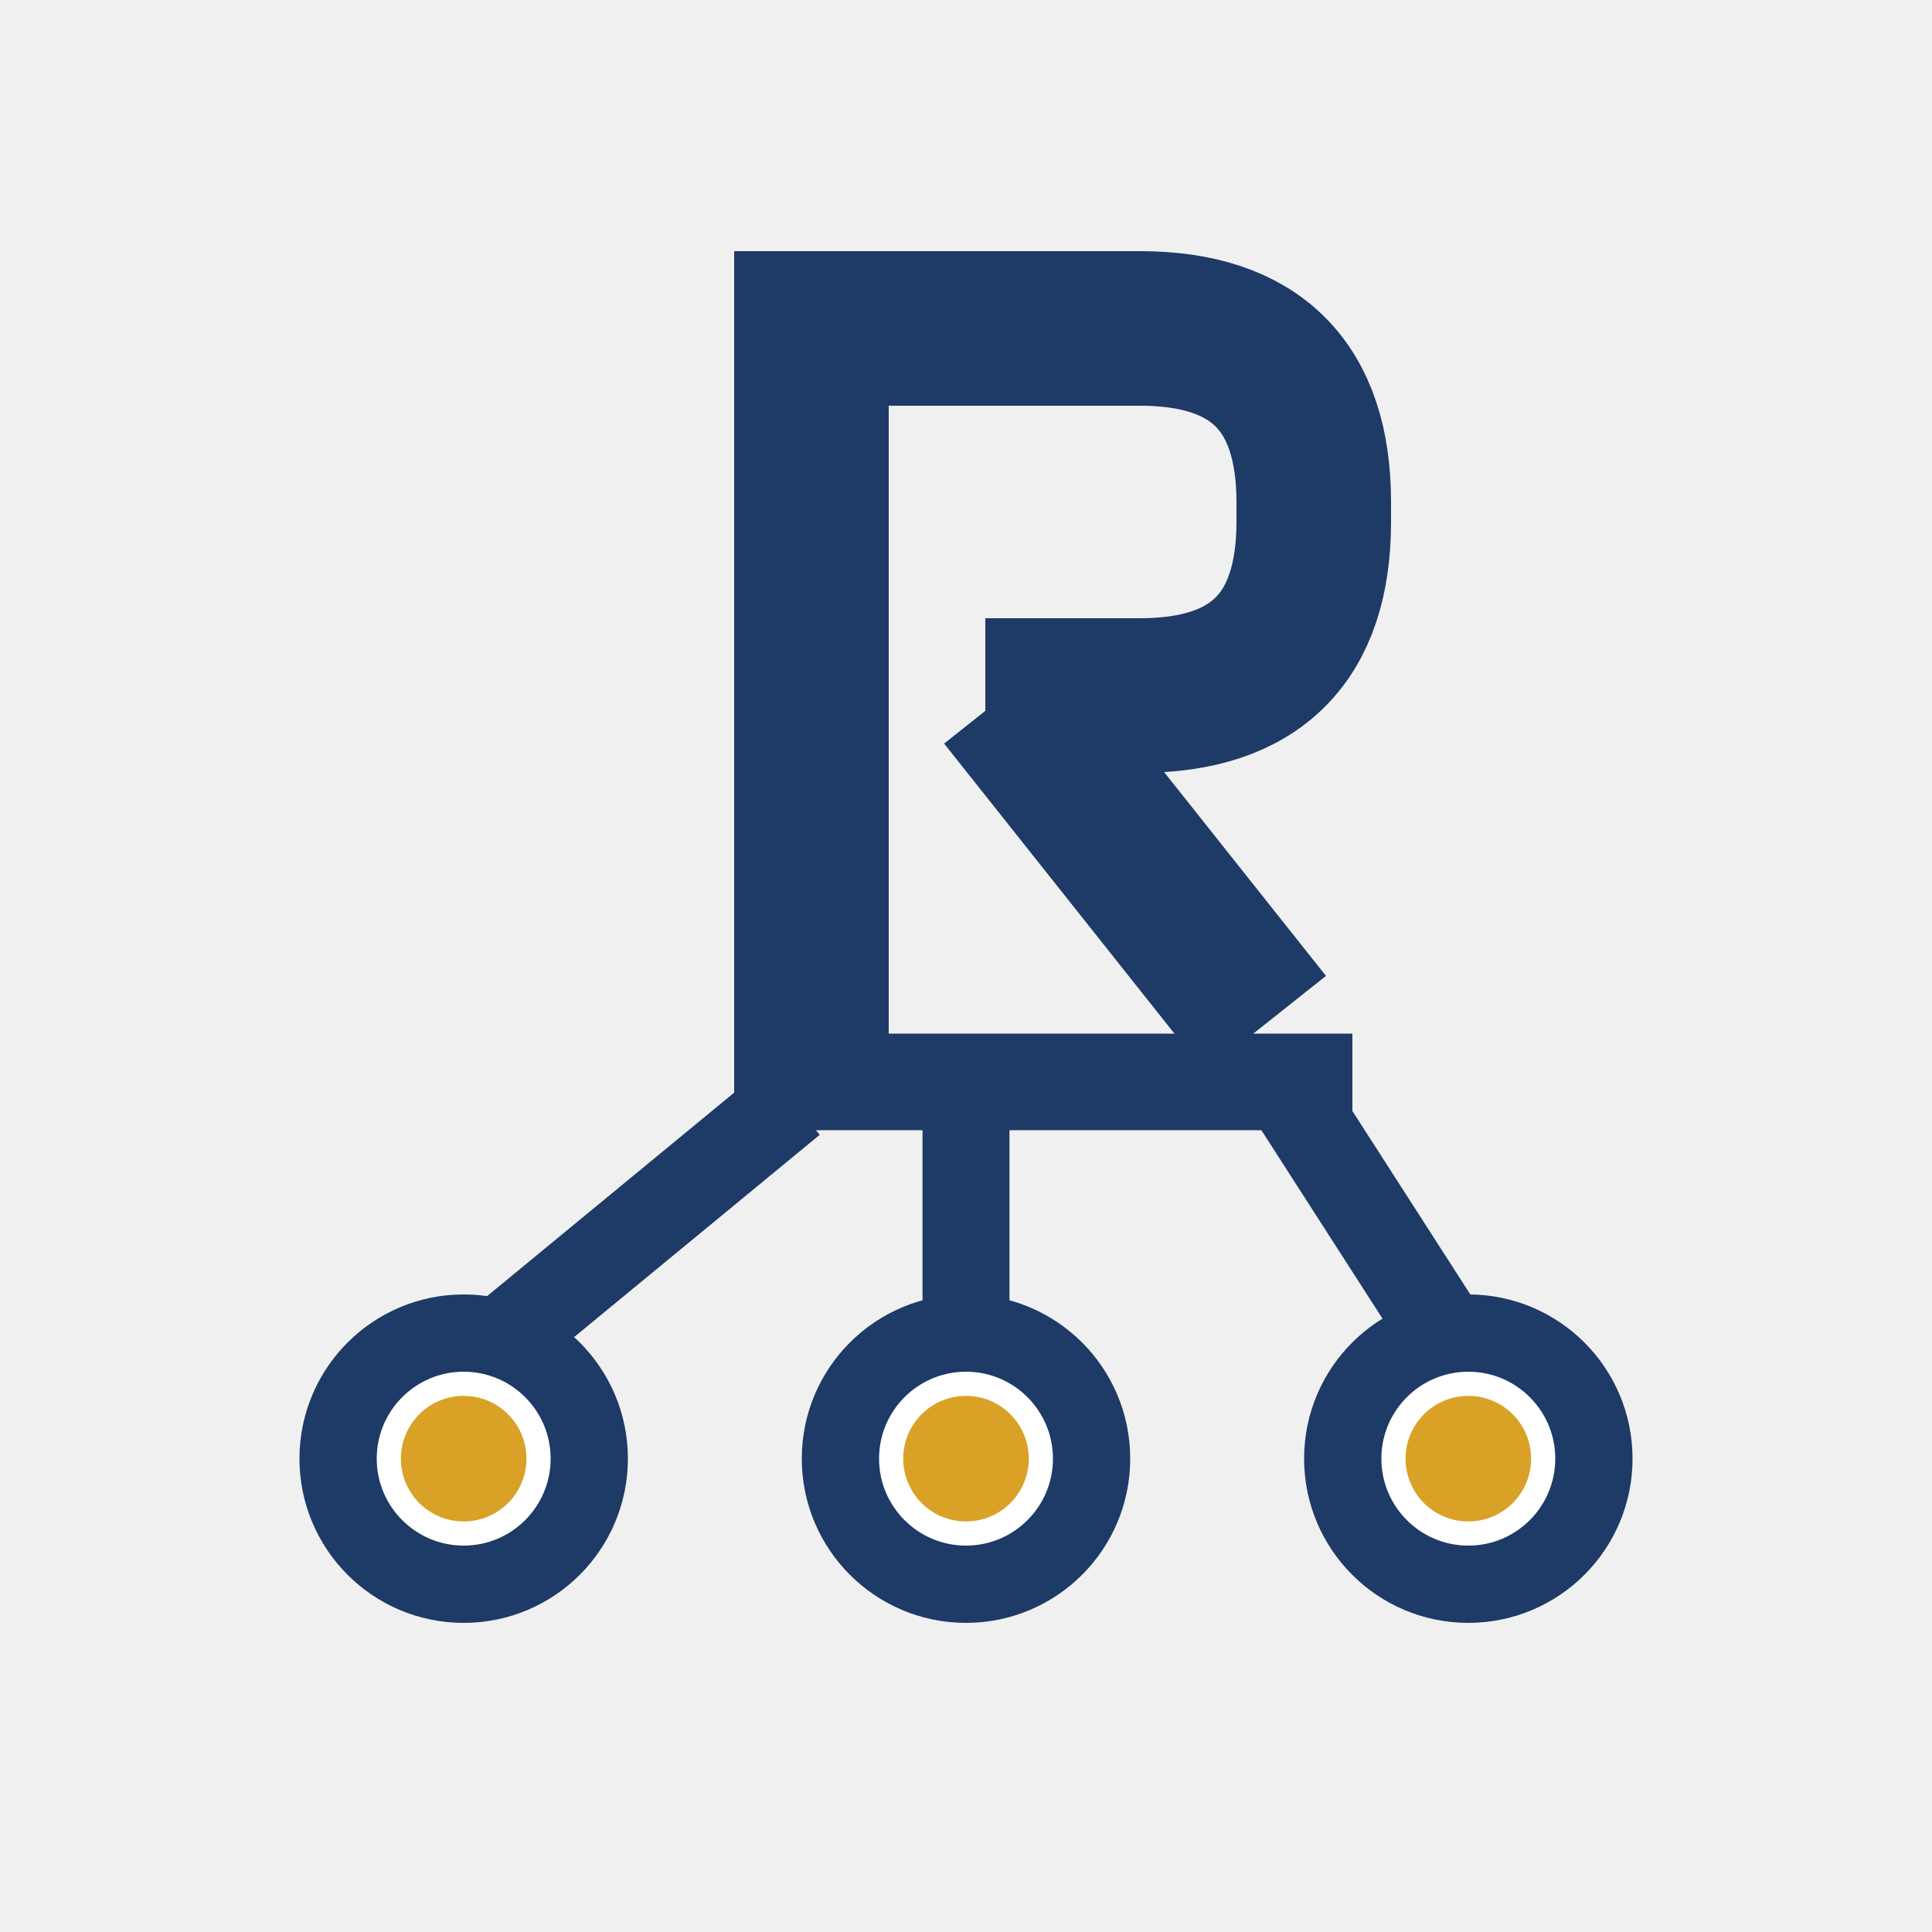
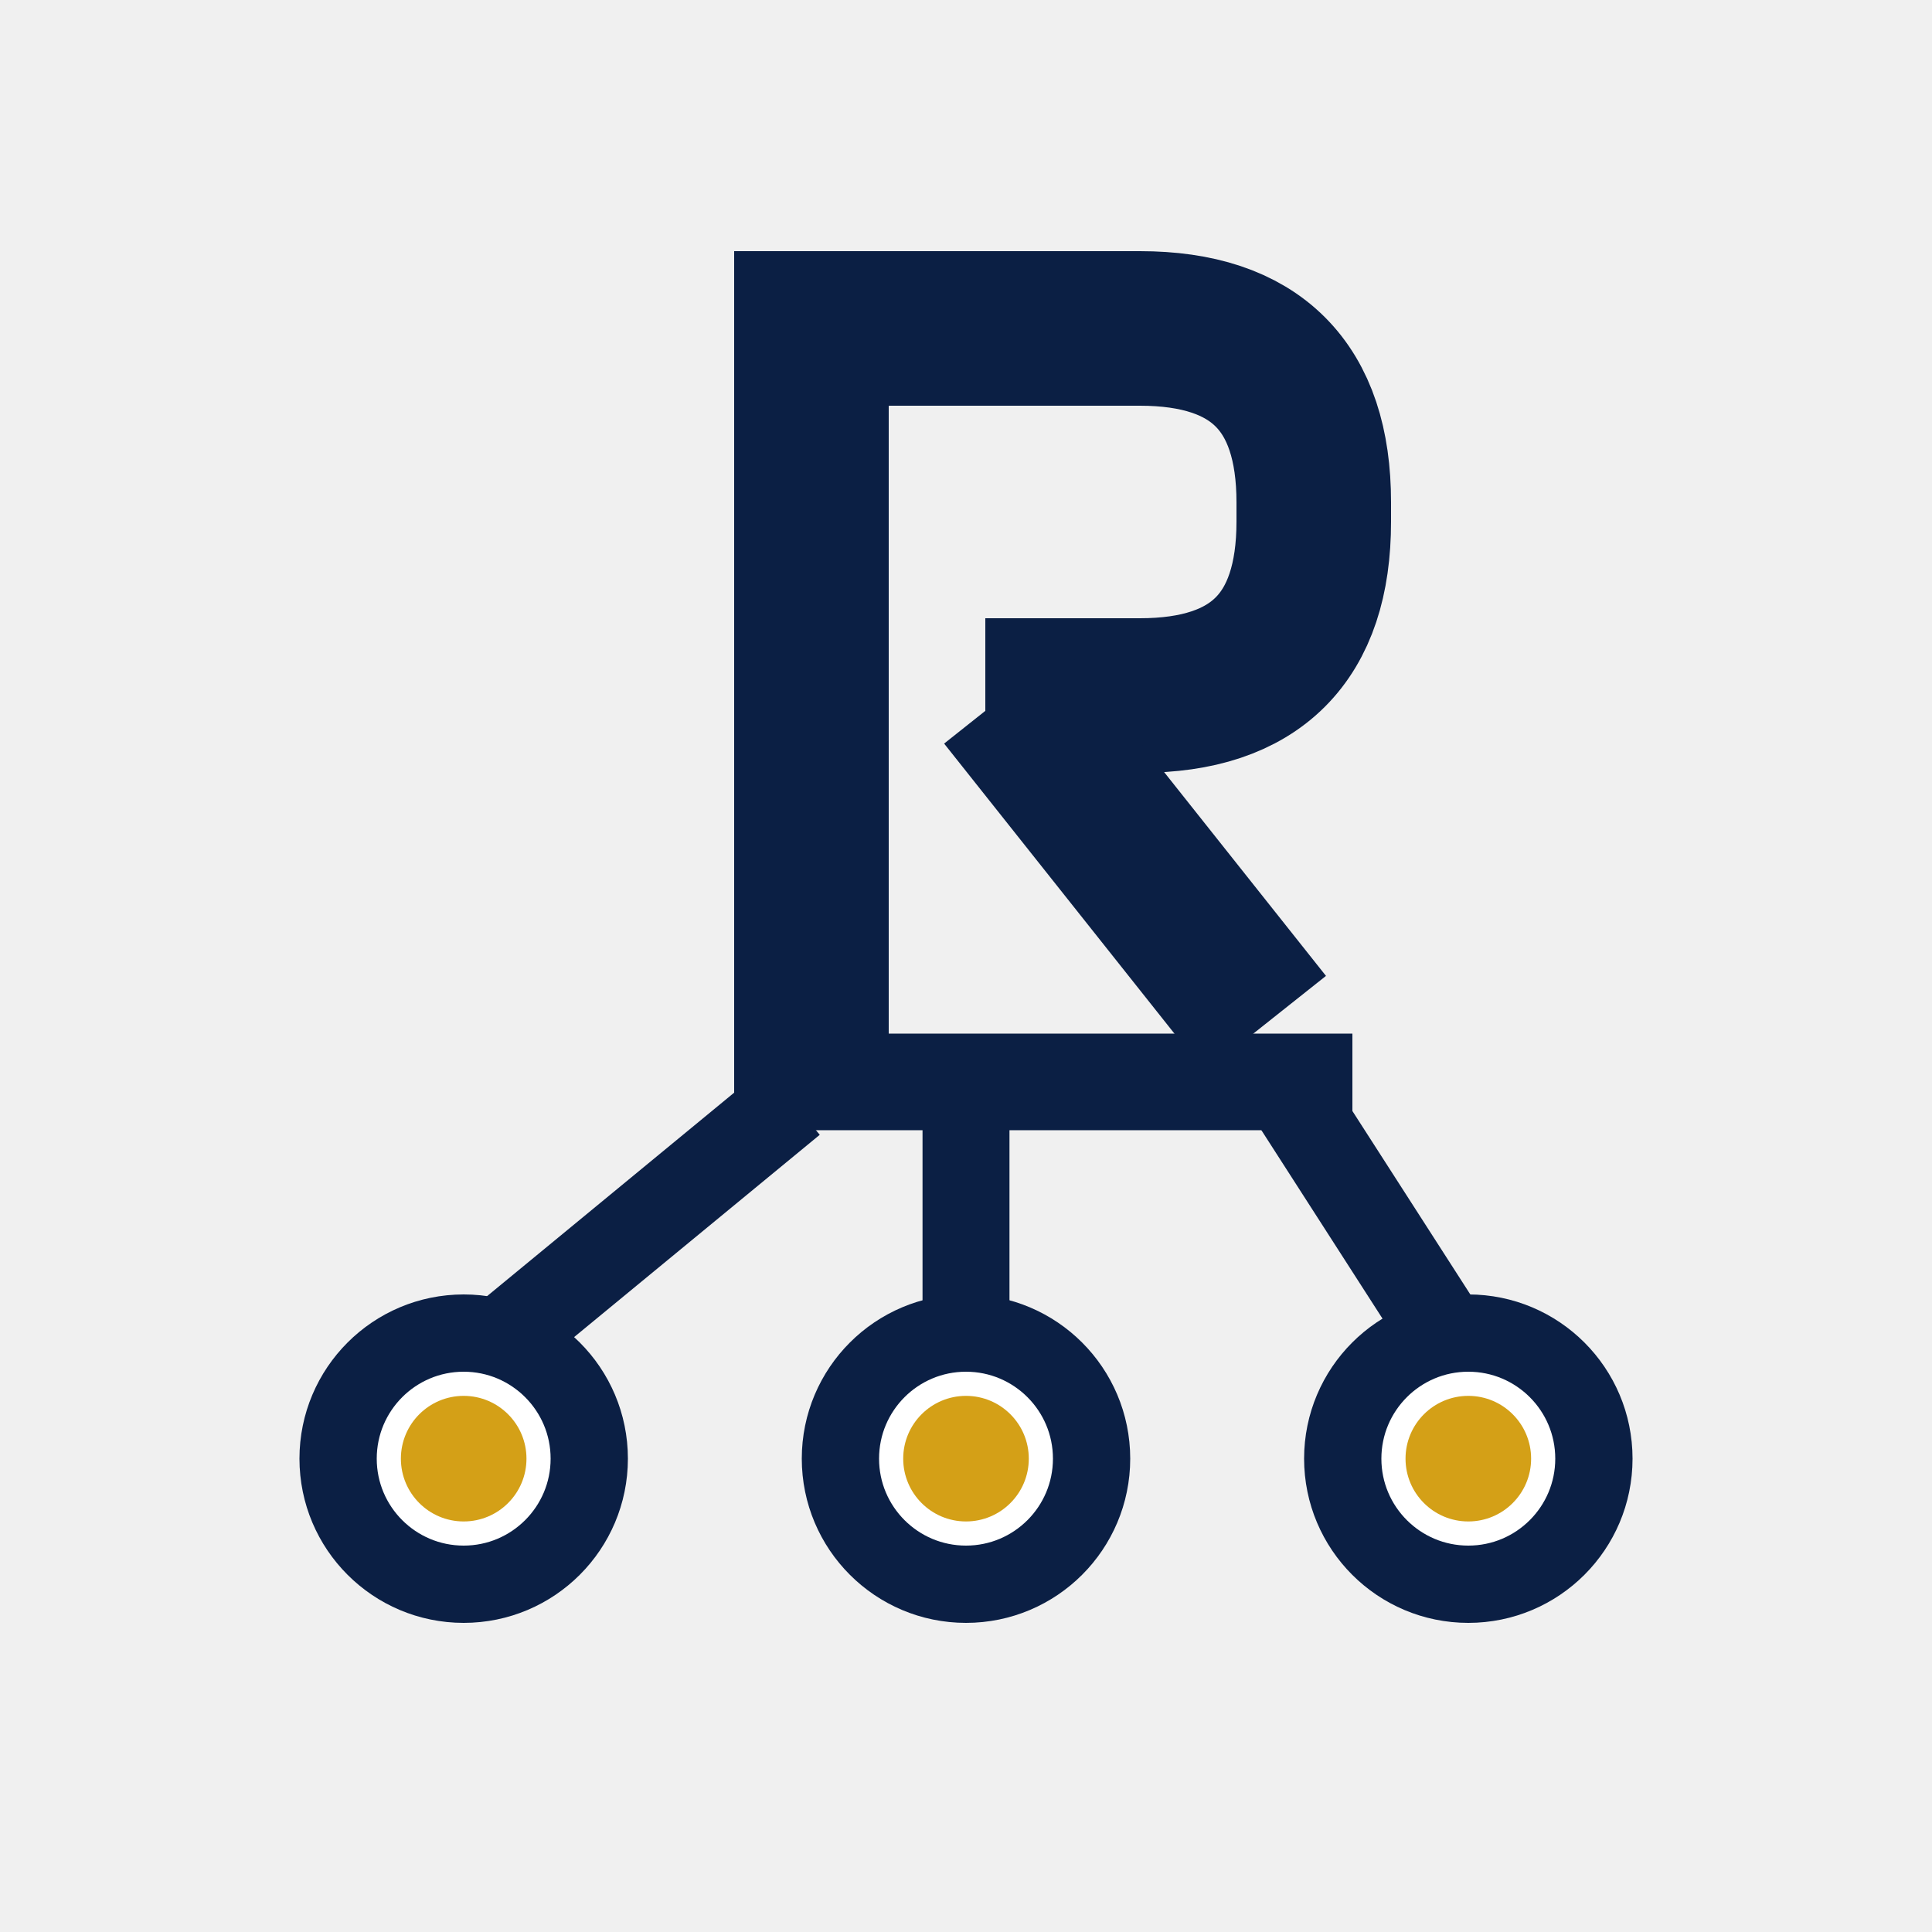
<svg xmlns="http://www.w3.org/2000/svg" viewBox="0 0 200 200" fill="none" role="img" aria-label="RealtorBoss">
-   <g stroke="#1E3A66" stroke-width="16">
+   <g stroke="#0B1F44" stroke-width="16">
    <path d="M84 26 V112" />
    <path d="M84 34 H118 Q136 34 136 52 V54 Q136 72 118 72 H102" />
    <path d="M104 72 L131 106" />
  </g>
-   <path d="M76 112 H140" stroke="#1E3A66" stroke-width="10" />
-   <g stroke="#1E3A66" stroke-width="9">
+   <path d="M76 112 H140" stroke="#0B1F44" stroke-width="10" />
+   <g stroke="#0B1F44" stroke-width="9">
    <path d="M82 114 L48 142" />
    <path d="M100 114 V142" />
    <path d="M134 114 L152 142" />
  </g>
  <g>
-     <circle cx="48" cy="151" r="13" fill="#FFFFFF" stroke="#1E3A66" stroke-width="8" />
-     <circle cx="48" cy="151" r="6.5" fill="#D9A227" />
-     <circle cx="100" cy="151" r="13" fill="#FFFFFF" stroke="#1E3A66" stroke-width="8" />
-     <circle cx="100" cy="151" r="6.5" fill="#D9A227" />
-     <circle cx="152" cy="151" r="13" fill="#FFFFFF" stroke="#1E3A66" stroke-width="8" />
-     <circle cx="152" cy="151" r="6.5" fill="#D9A227" />
+     <circle cx="48" cy="151" r="13" fill="#FFFFFF" stroke="#0B1F44" stroke-width="8" />
+     <circle cx="48" cy="151" r="6.5" fill="#D4A017" />
+     <circle cx="100" cy="151" r="13" fill="#FFFFFF" stroke="#0B1F44" stroke-width="8" />
+     <circle cx="100" cy="151" r="6.5" fill="#D4A017" />
+     <circle cx="152" cy="151" r="13" fill="#FFFFFF" stroke="#0B1F44" stroke-width="8" />
+     <circle cx="152" cy="151" r="6.5" fill="#D4A017" />
  </g>
</svg>
